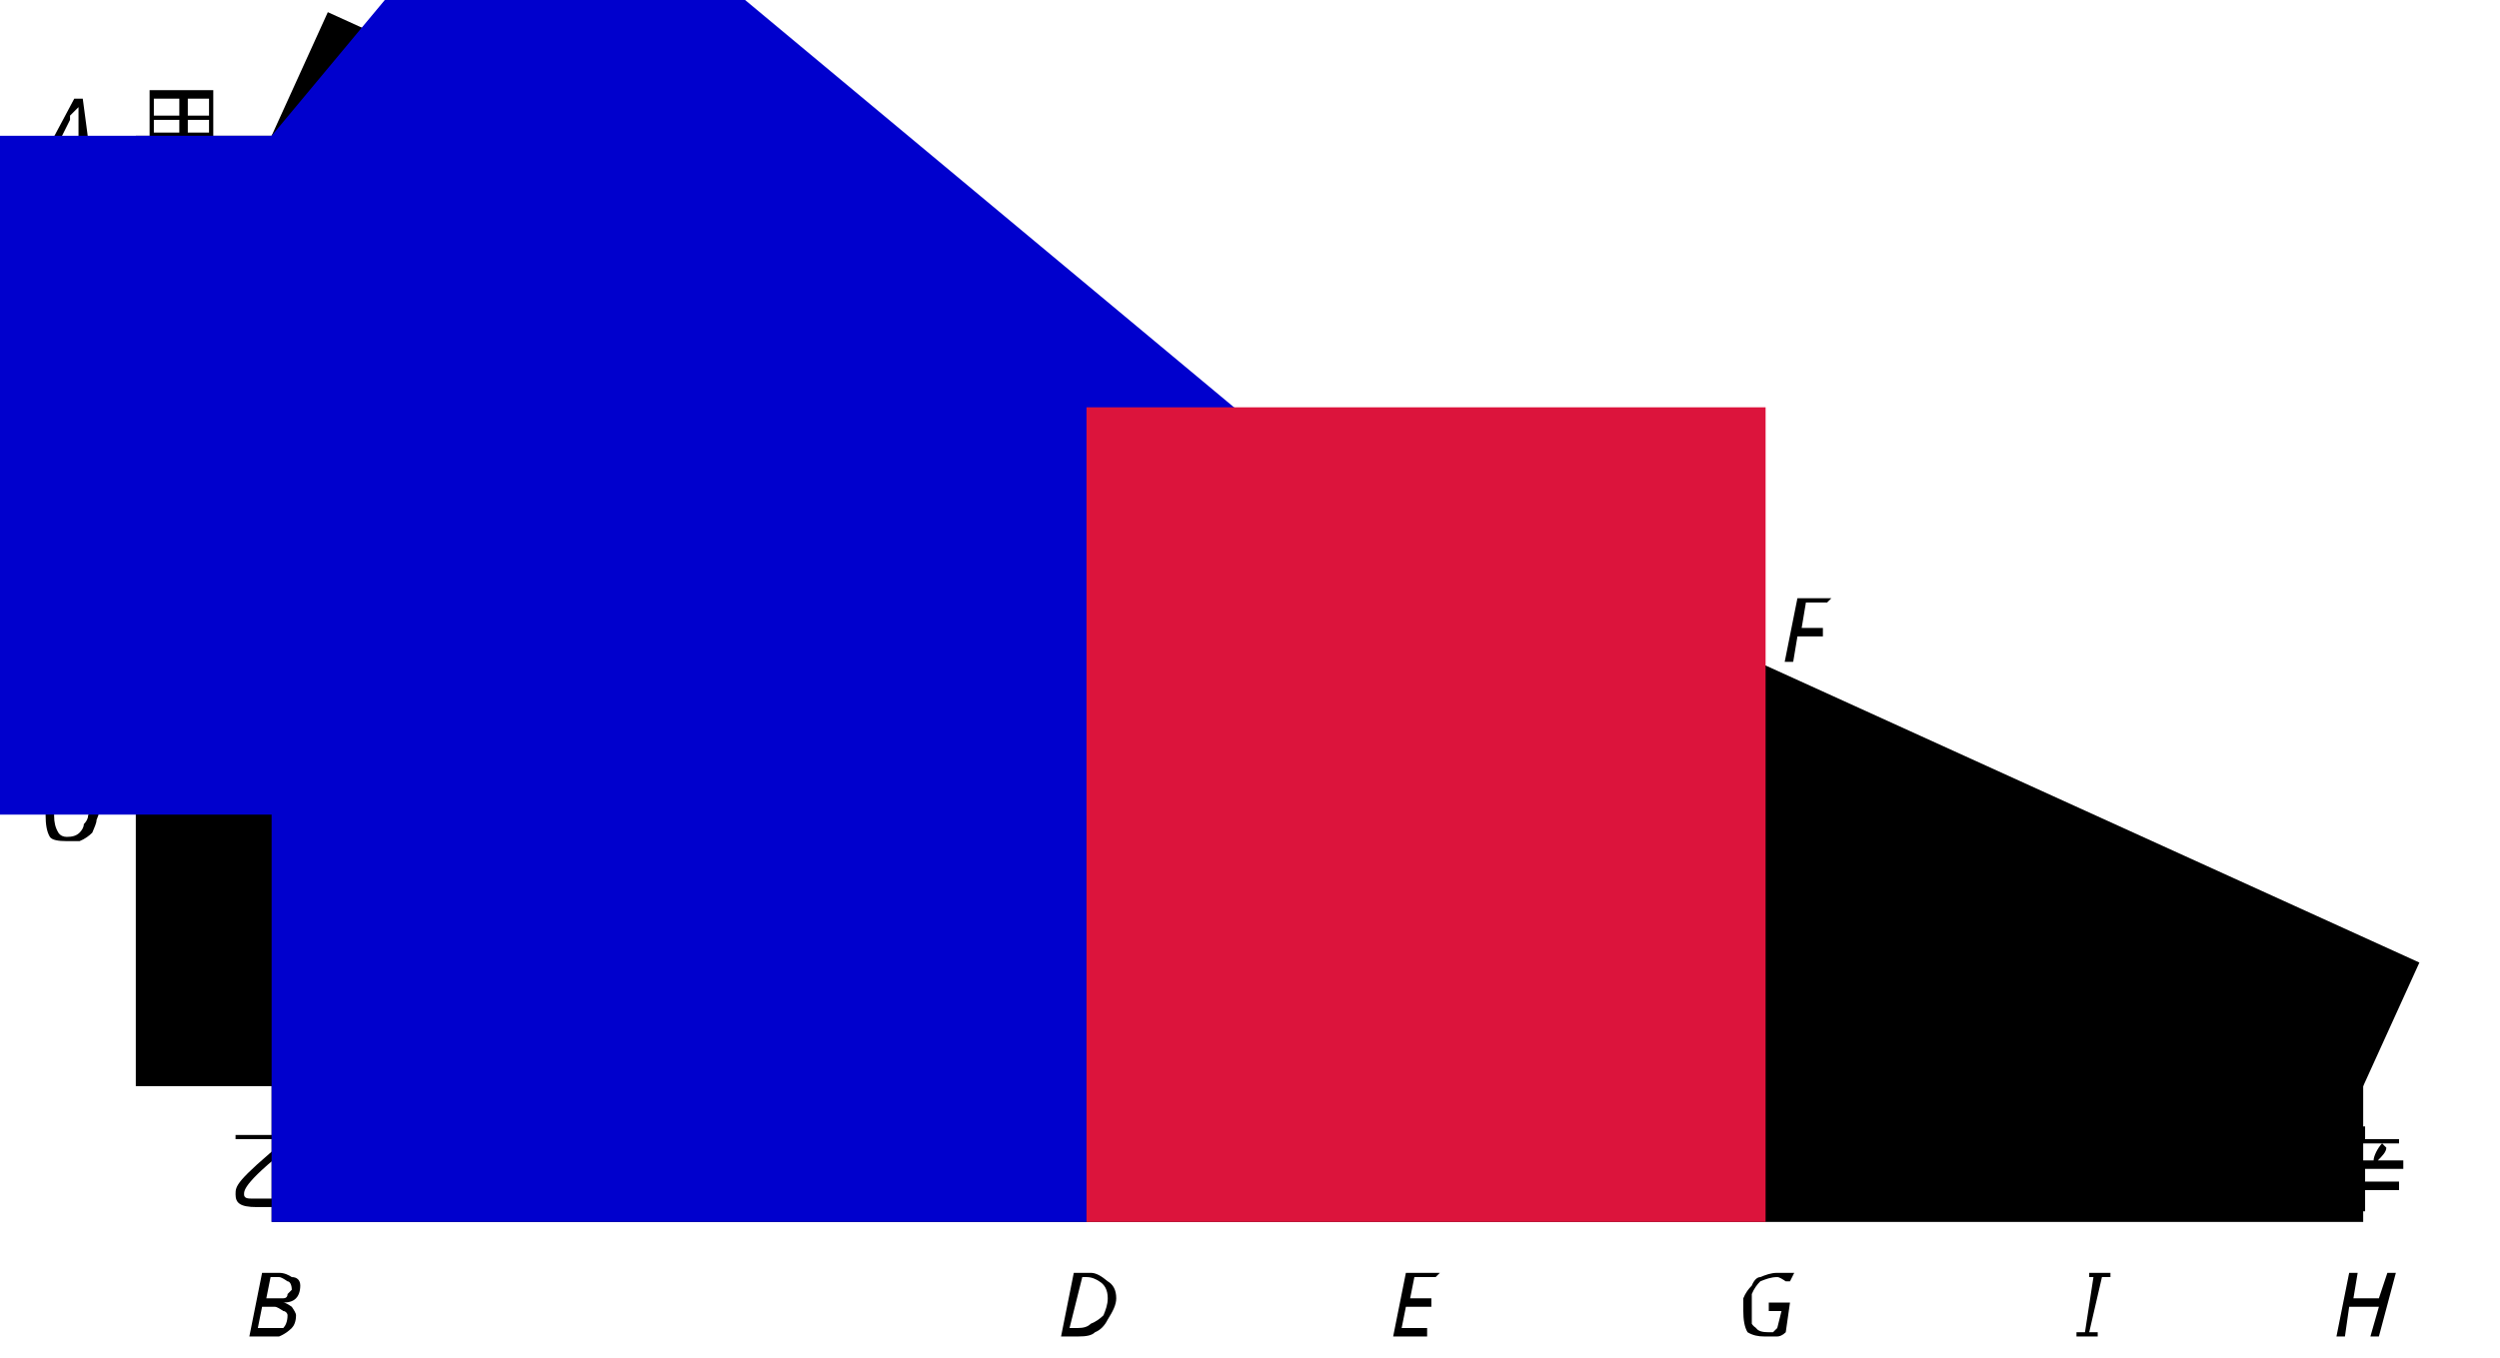
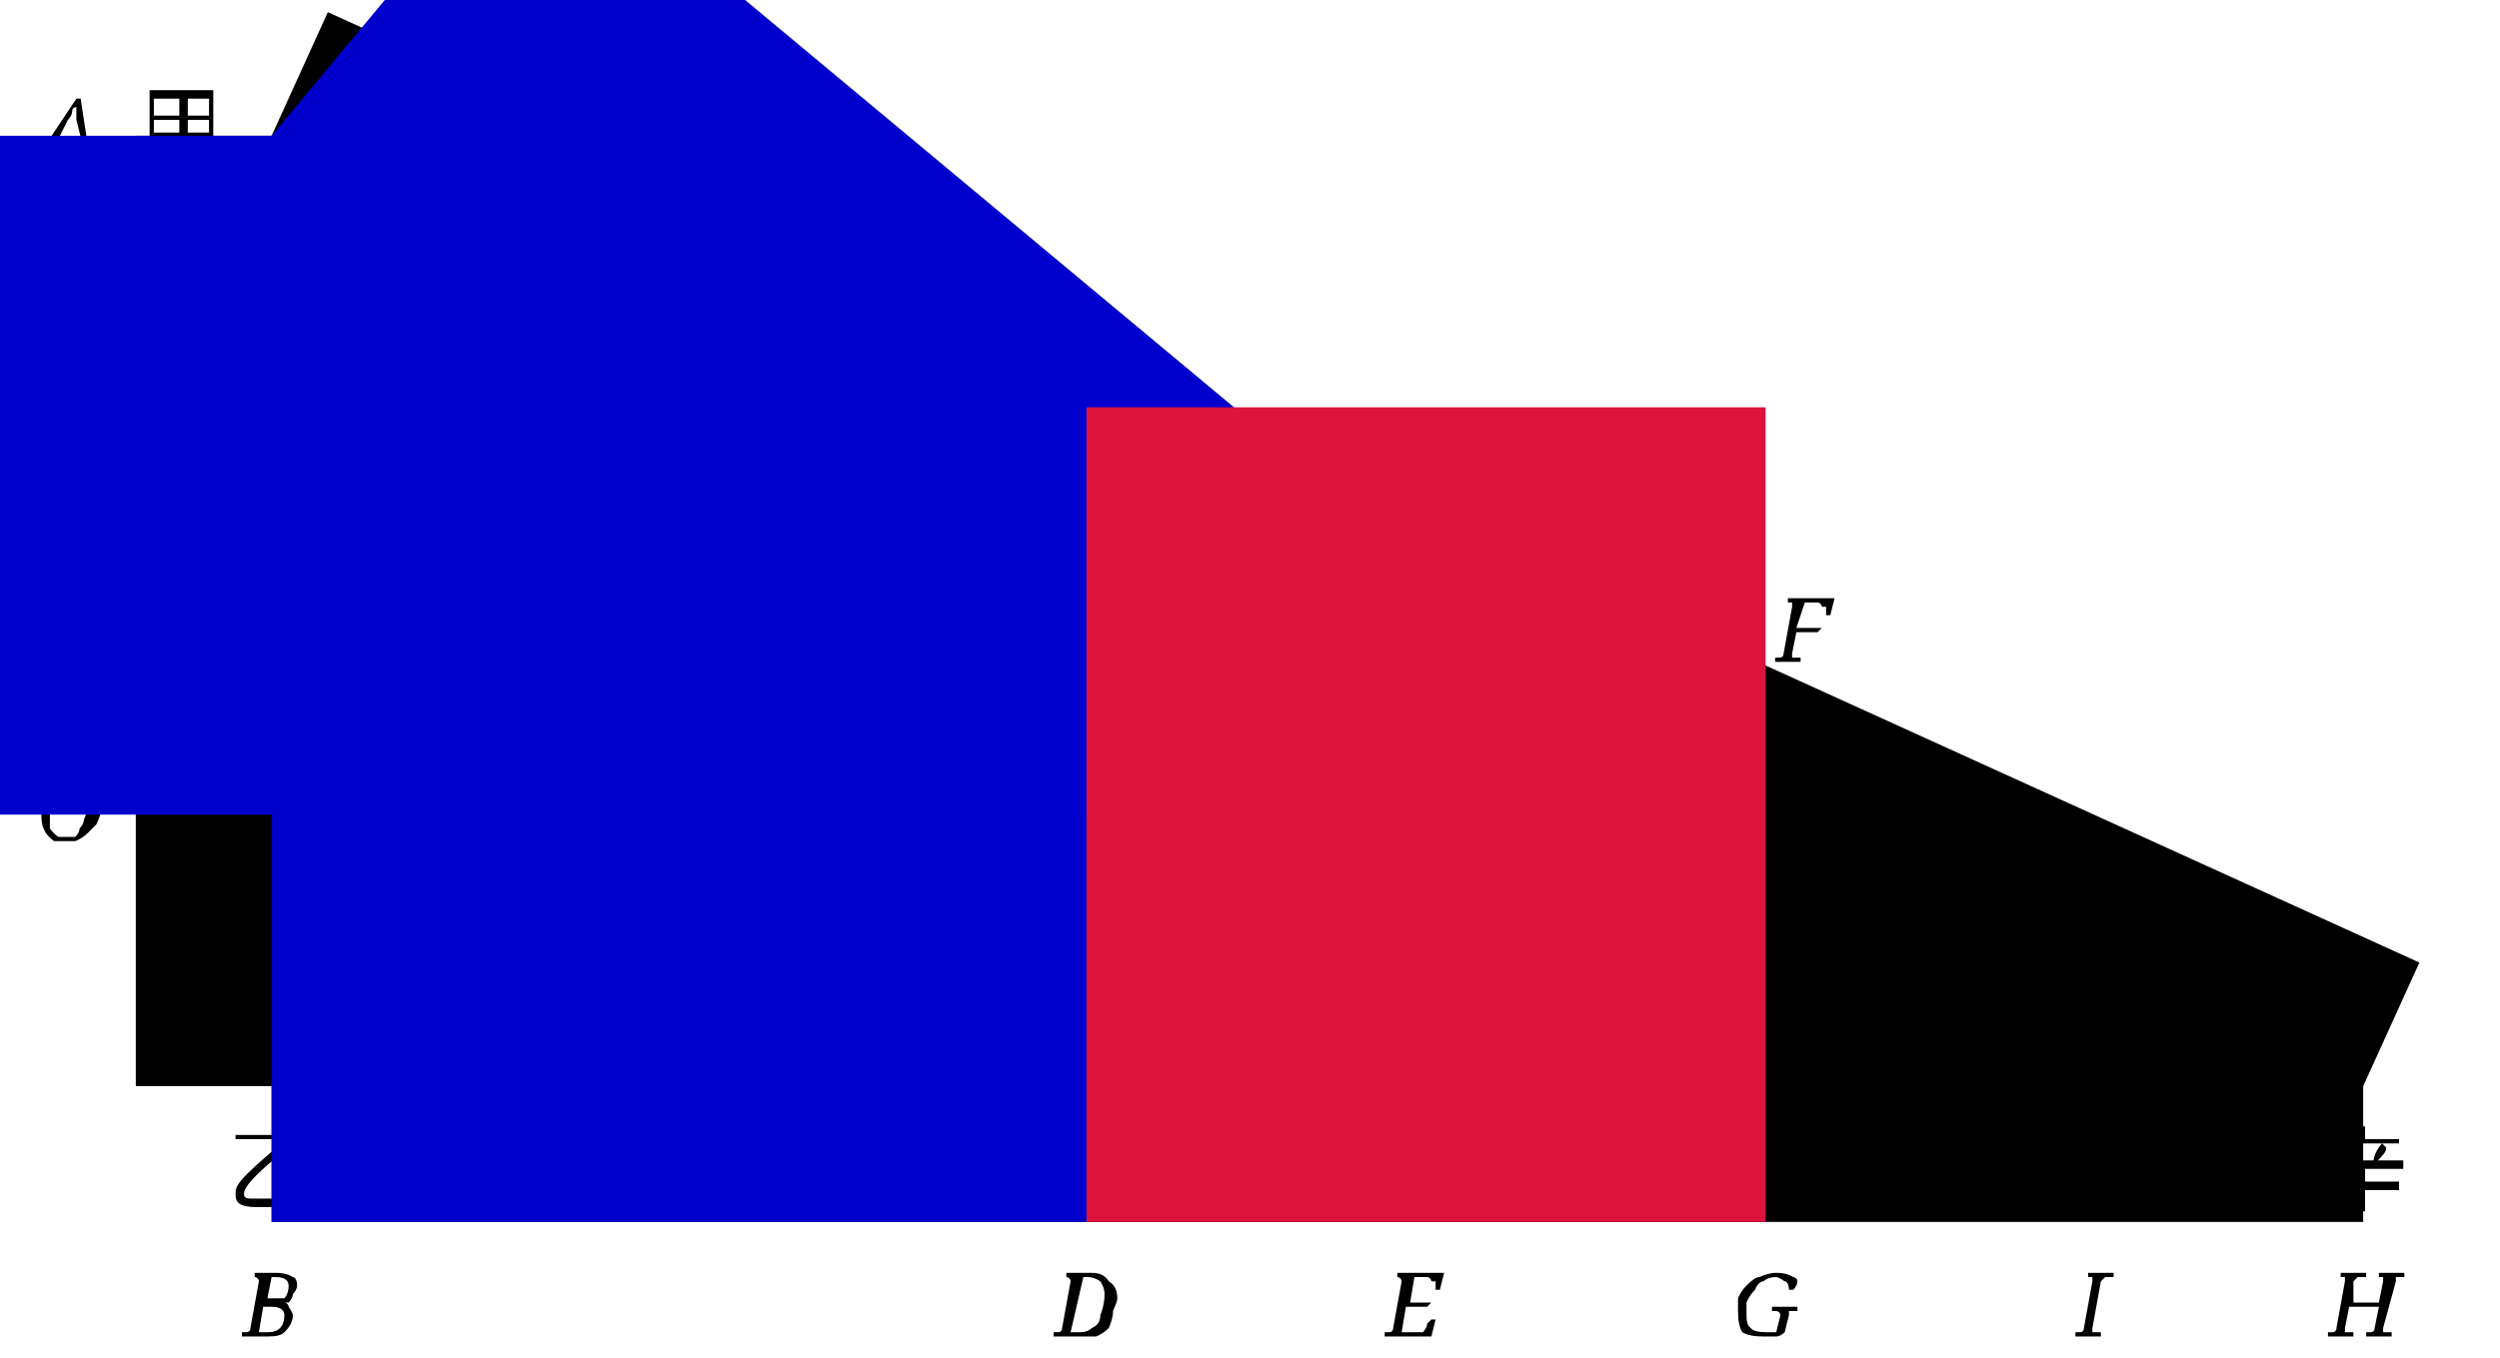
<svg xmlns="http://www.w3.org/2000/svg" viewBox="-1 -4 9.2 5">
  <style>
line {
  stroke: black;
  vector-effect: non-scaling-stroke;
}
text {
  font-family: sans-serif;
  font-size: 0.33px;
  text-anchor: middle;
}
line.colour-r {
  stroke: crimson;
}
line.colour-b {
  stroke: mediumblue;
}
- .italicised {
-   font-style: italic;
- }
.thick {
  stroke-width: 3;
}
+ .vertex {
+   font-style: italic;
+   font-family: serif;
+ }
</style>
  <text x="0" y="-3.5" dx="-1em" dy="0.3em" lang="zh-Hant">甲</text>
-   <text x="0" y="-3.5" dx="-2.25em" dy="0.3em" class="italicised">A</text>
+   <text x="0" y="-3.5" dx="-2.25em" dy="0.3em" class="vertex">A</text>
  <text x="0" y="0" dy="1.3em" lang="zh-Hant">乙</text>
-   <text x="0" y="0" dy="2.8em" class="italicised">B</text>
+   <text x="0" y="0" dy="2.8em" class="vertex">B</text>
  <text x="3" y="-1" dx="0.4em" dy="-0.5em" lang="zh-Hant">丙</text>
-   <text x="3" y="-1" dx="0.4em" dy="-1.7em" class="italicised">C</text>
+   <text x="3" y="-1" dx="0.4em" dy="-1.7em" class="vertex">C</text>
  <text x="3" y="0" dy="1.3em" lang="zh-Hant">丁</text>
-   <text x="3" y="0" dy="2.8em" class="italicised">D</text>
+   <text x="3" y="0" dy="2.8em" class="vertex">D</text>
  <text x="4.2" y="0" dy="1.3em" lang="zh-Hant">戊</text>
-   <text x="4.2" y="0" dy="2.8em" class="italicised">E</text>
+   <text x="4.2" y="0" dy="2.8em" class="vertex">E</text>
  <text x="5.5" y="-1" dx="0.4em" dy="-0.5em" lang="zh-Hant">己</text>
-   <text x="5.5" y="-1" dx="0.4em" dy="-1.7em" class="italicised">F</text>
+   <text x="5.5" y="-1" dx="0.4em" dy="-1.7em" class="vertex">F</text>
  <text x="5.5" y="0" dy="1.3em" lang="zh-Hant">庚</text>
-   <text x="5.5" y="0" dy="2.8em" class="italicised">G</text>
+   <text x="5.5" y="0" dy="2.8em" class="vertex">G</text>
  <text x="7.7" y="0" dy="1.3em" lang="zh-Hant">辛</text>
-   <text x="7.7" y="0" dy="2.8em" class="italicised">H</text>
+   <text x="7.7" y="0" dy="2.8em" class="vertex">H</text>
  <text x="6.7" y="0" dy="1.3em" lang="zh-Hant">壬</text>
-   <text x="6.7" y="0" dy="2.8em" class="italicised">I</text>
+   <text x="6.7" y="0" dy="2.8em" class="vertex">I</text>
  <text x="0" y="-1" dx="-1em" dy="0.3em" lang="zh-Hant">辰</text>
-   <text x="0" y="-1" dx="-2.25em" dy="0.3em" class="italicised">O</text>
+   <text x="0" y="-1" dx="-2.25em" dy="0.3em" class="vertex">O</text>
  <line x1="0" y1="-3.5" x2="0" y2="0" />
  <line x1="0" y1="0" x2="7.7" y2="0" />
  <line x1="3" y1="-1" x2="3" y2="0" />
  <line x1="5.5" y1="-1" x2="5.5" y2="0" />
  <line x1="5.5" y1="-1" x2="6.7" y2="0" />
  <line x1="0" y1="-3.5" x2="4.2" y2="0" />
  <line x1="0" y1="-3.5" x2="7.7" y2="0" />
  <line x1="0" y1="-1" x2="5.5" y2="-1" />
  <line x1="0" y1="-3.5" x2="0" y2="-1" class="thick colour-b" />
  <line x1="0" y1="-1" x2="3" y2="-1" class="thick colour-b" />
  <line x1="3" y1="-1" x2="0" y2="-3.5" class="thick colour-b" />
  <line x1="3" y1="-1" x2="5.5" y2="-1" class="thick colour-r" />
</svg>
